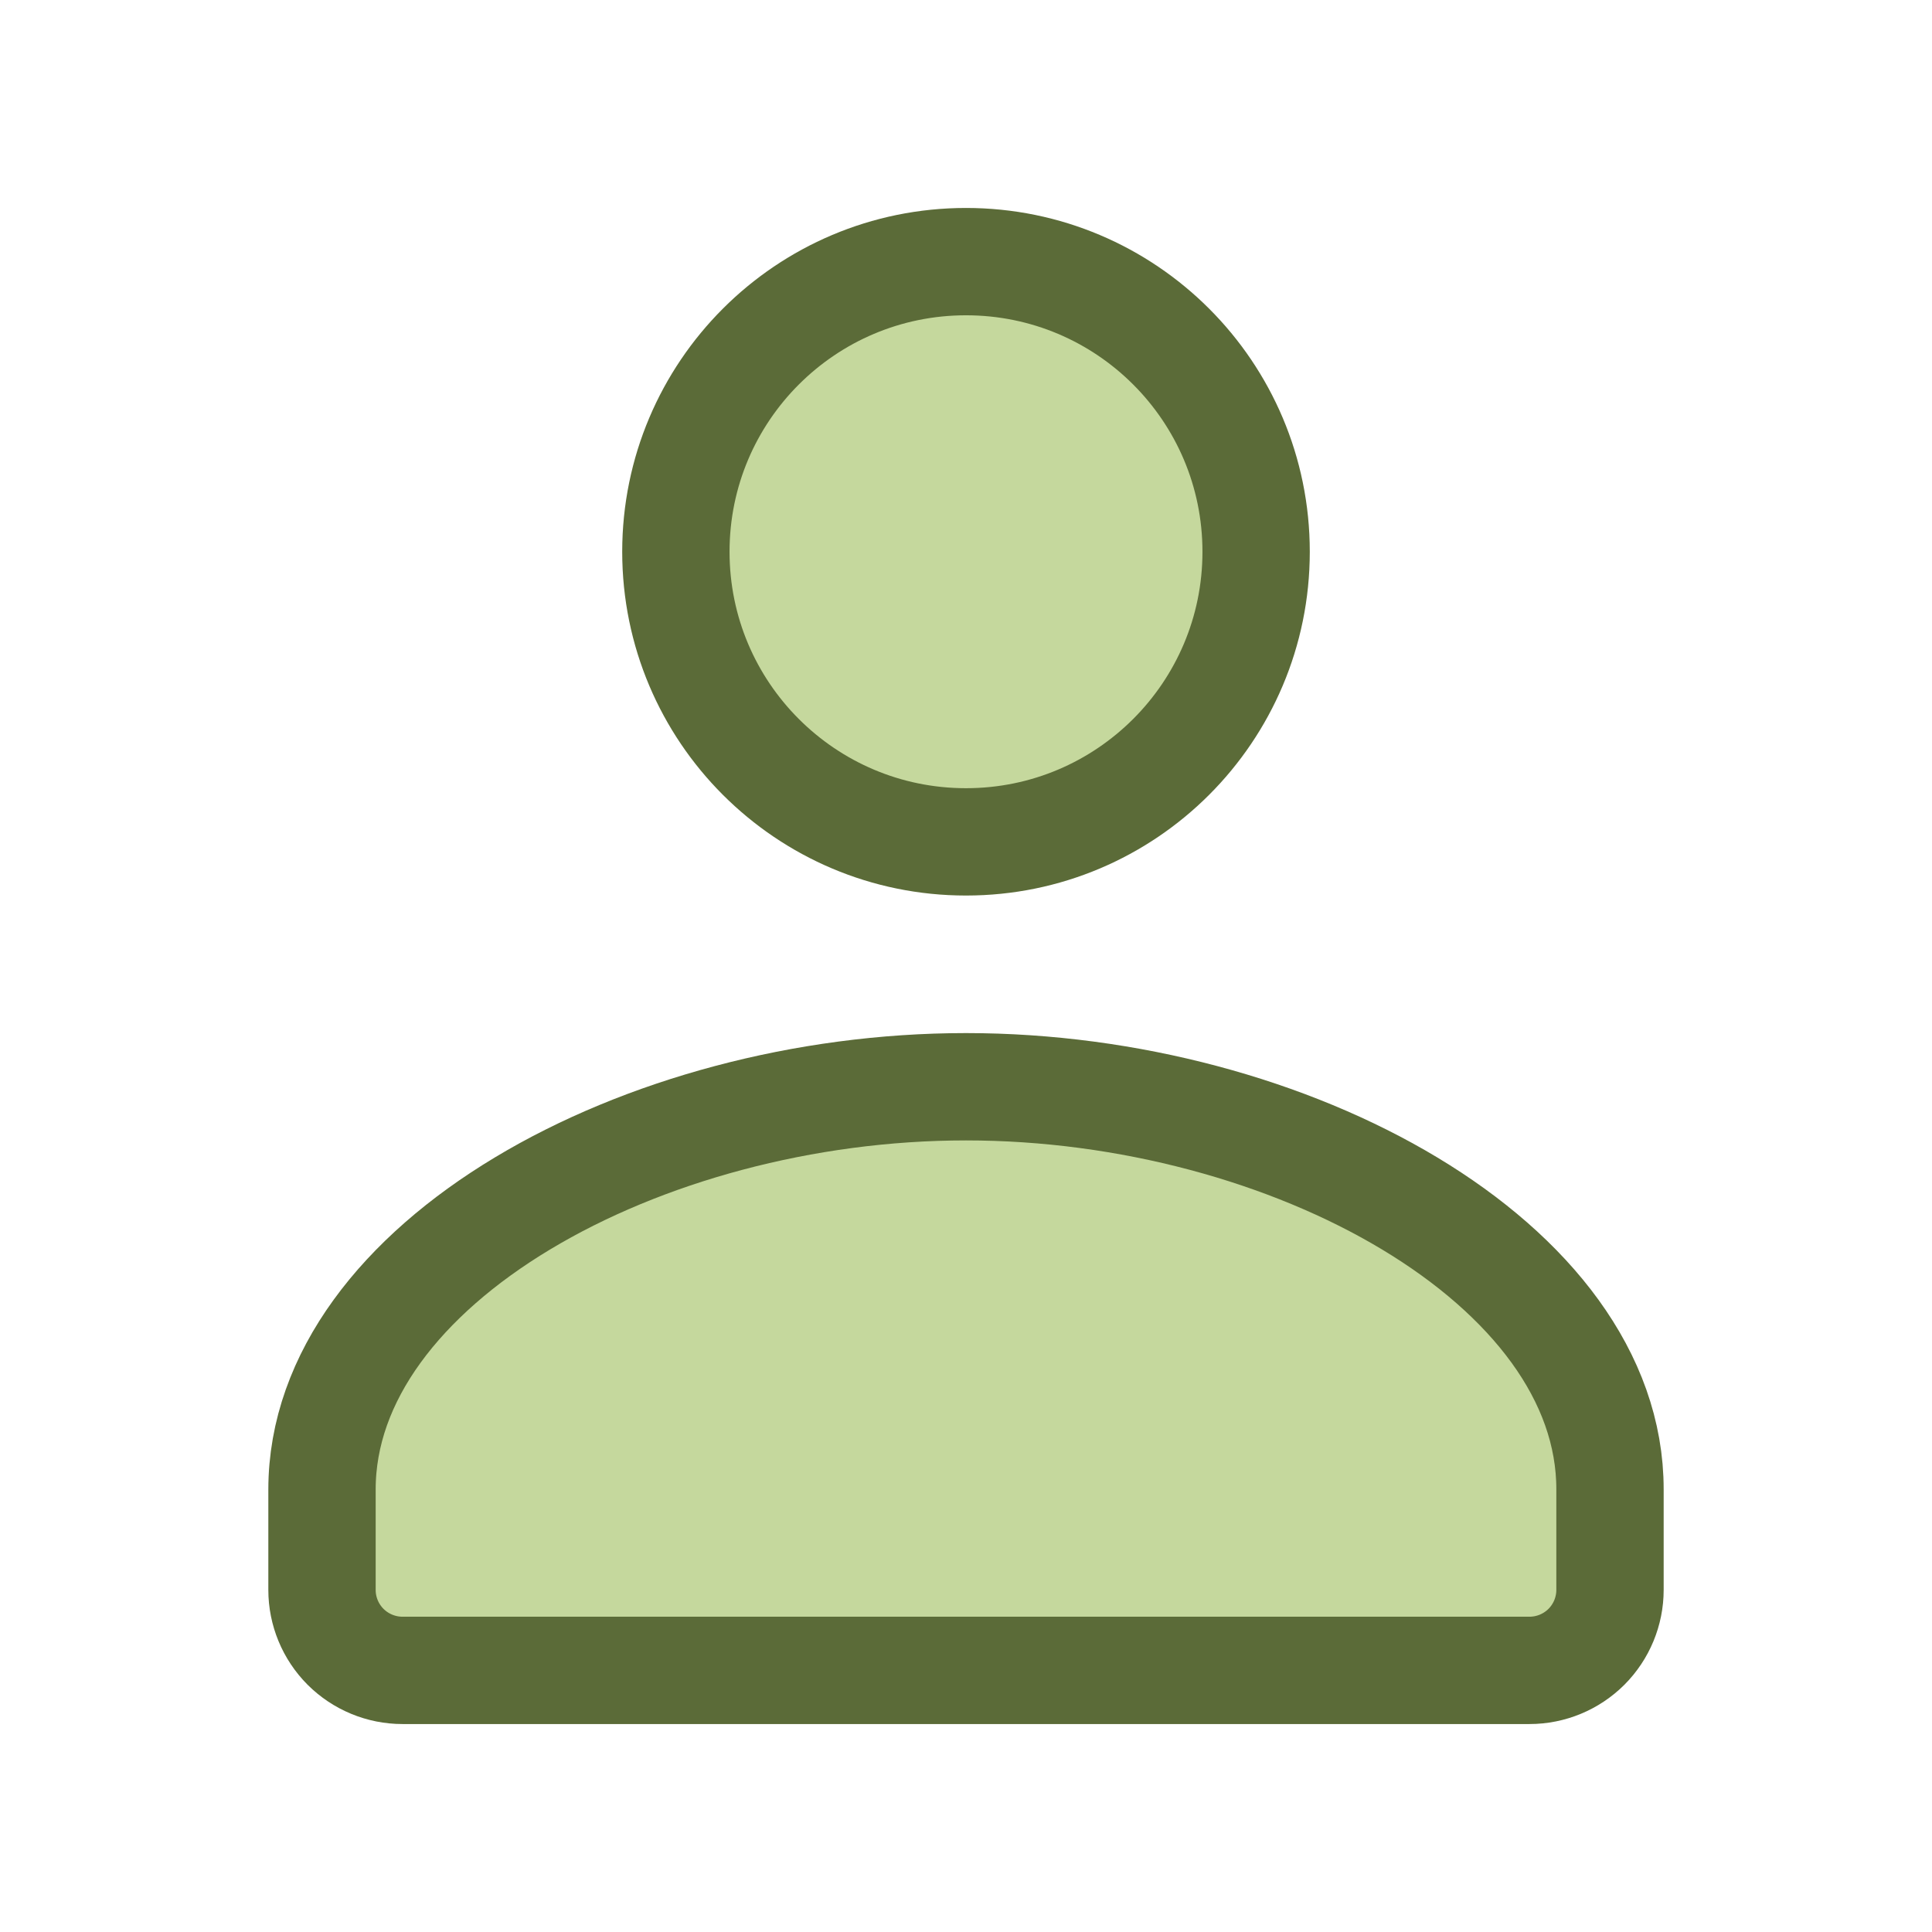
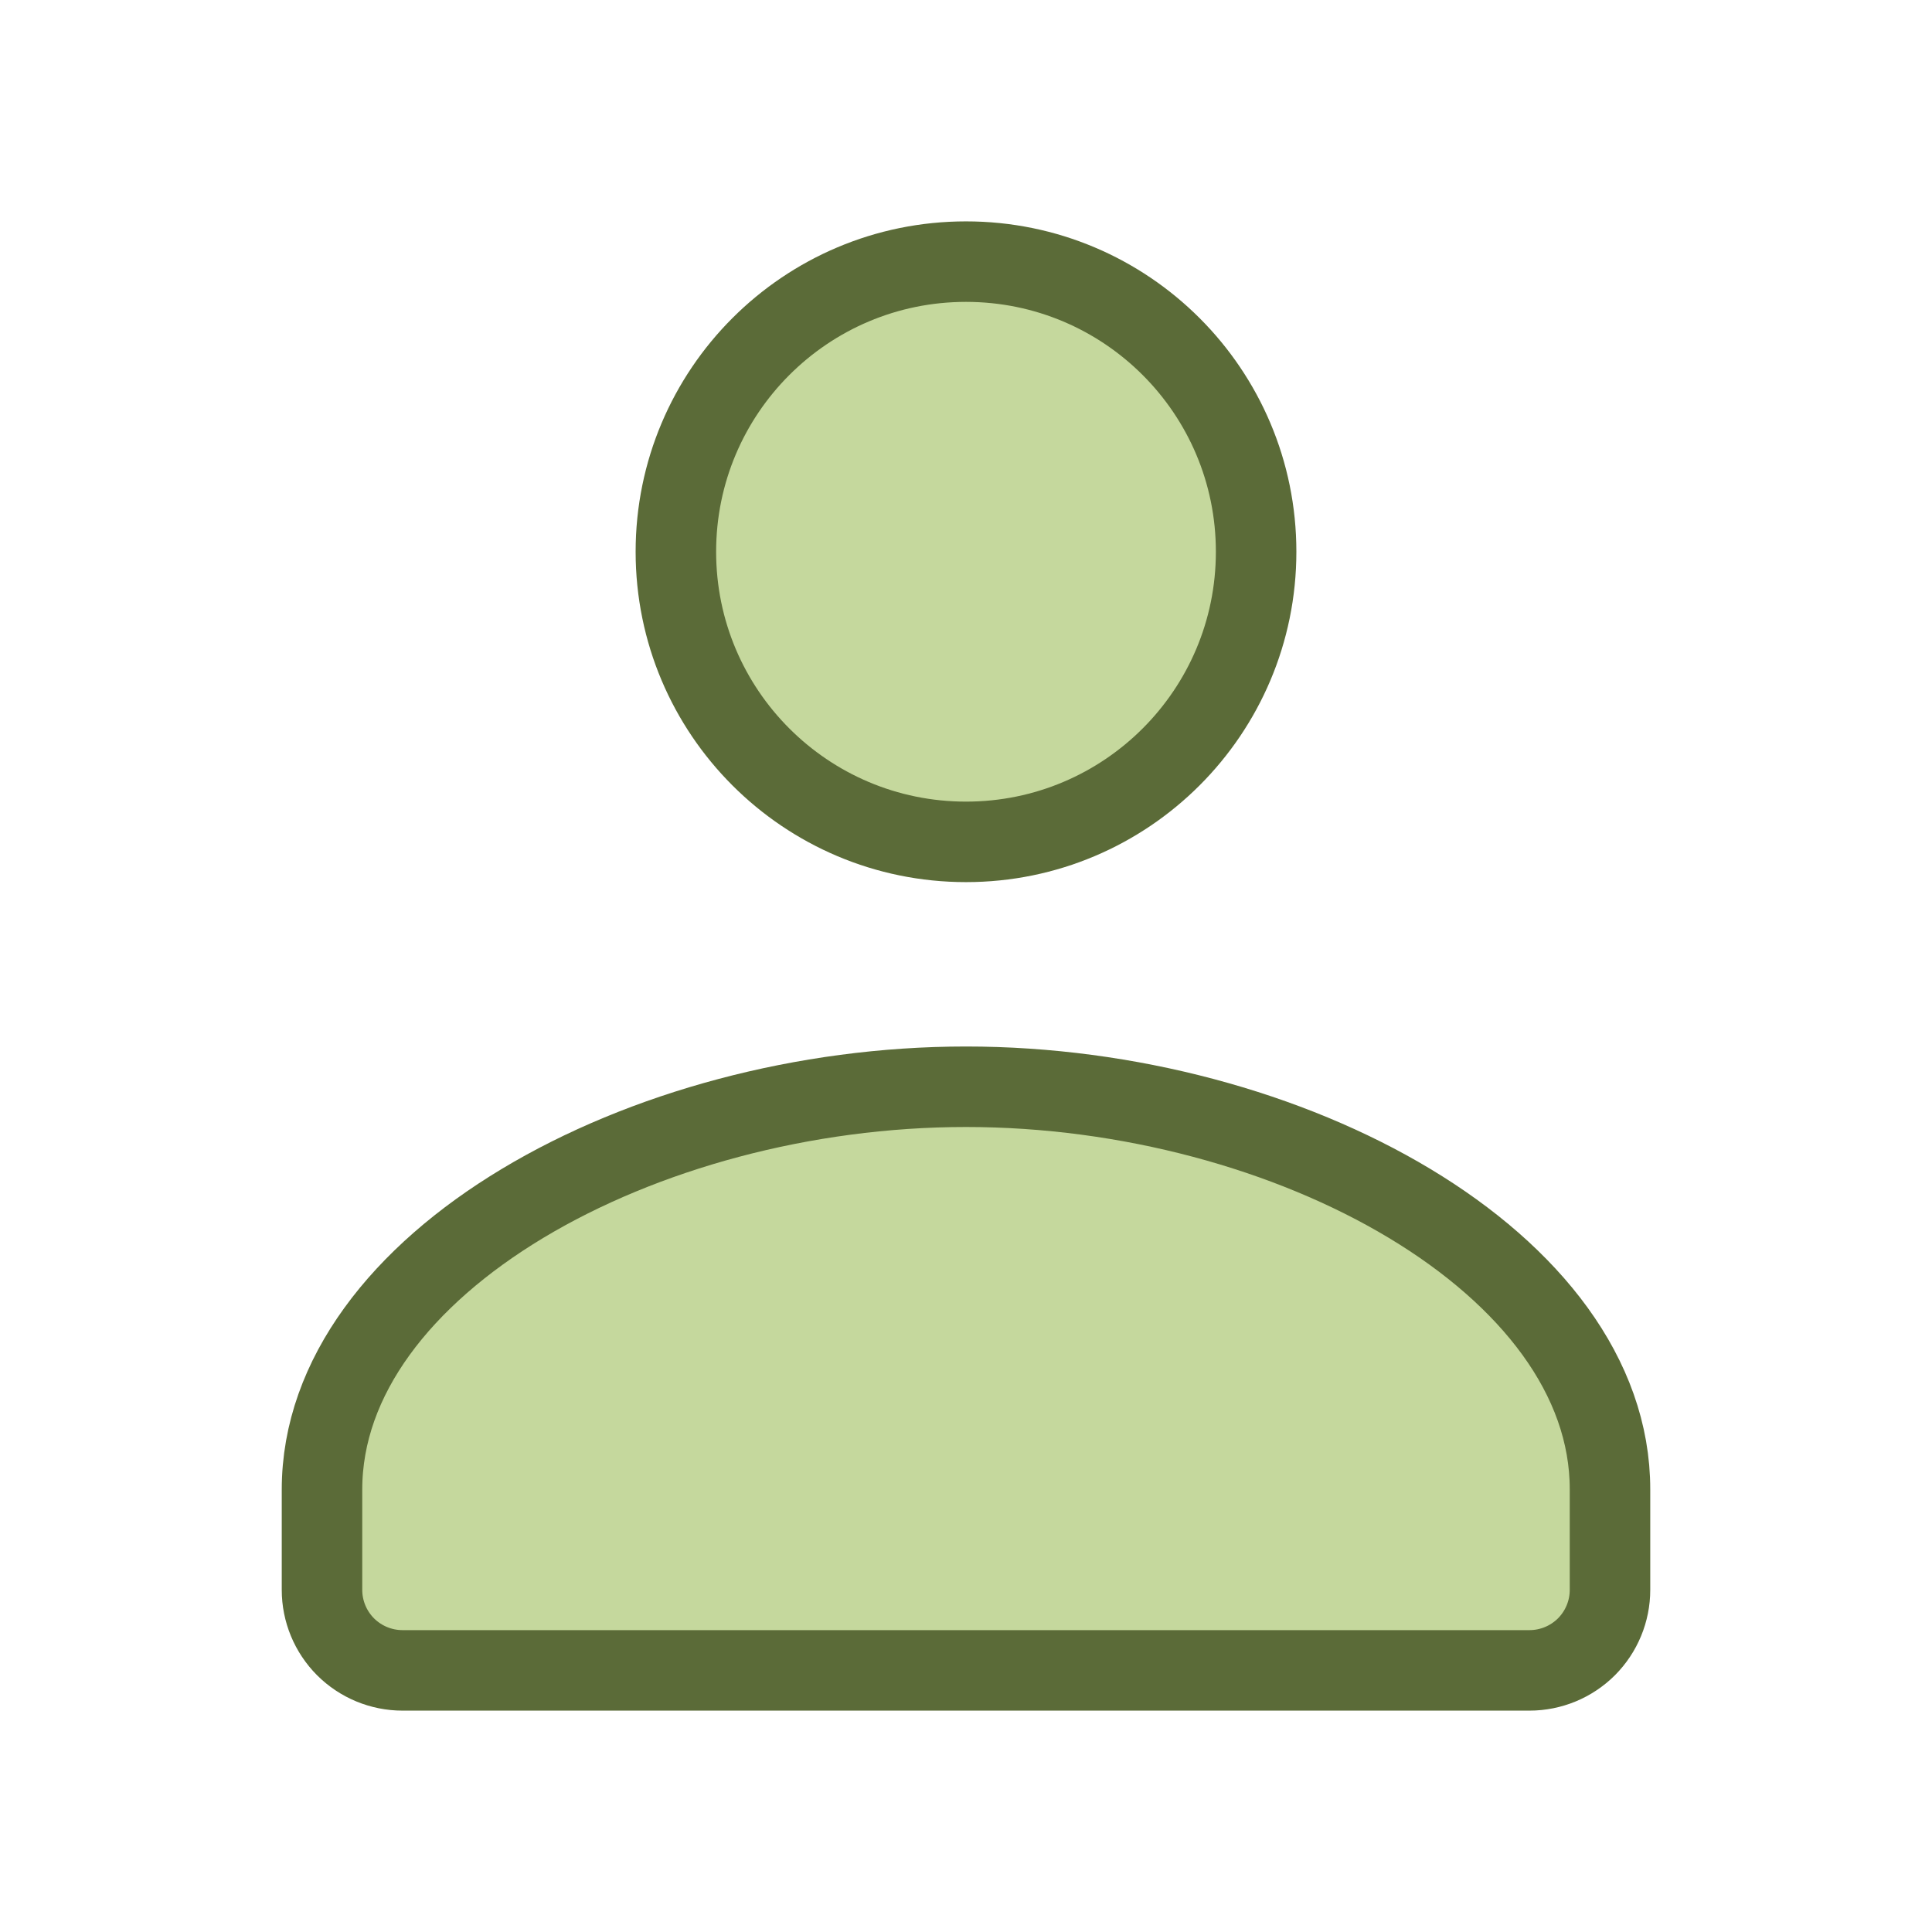
<svg xmlns="http://www.w3.org/2000/svg" width="36" height="36" viewBox="0 0 36 36" fill="none">
-   <path d="M28.5 31.125C28.898 31.125 29.279 30.967 29.561 30.686C29.842 30.404 30 30.023 30 29.625V27.756C30.006 23.547 24.039 20.25 18 20.25C11.961 20.25 6 23.547 6 27.756V29.625C6 30.023 6.158 30.404 6.439 30.686C6.721 30.967 7.102 31.125 7.5 31.125H28.5ZM23.406 10.281C23.406 13.267 20.986 15.687 18 15.687C15.014 15.687 12.594 13.267 12.594 10.281C12.594 7.295 15.014 4.875 18 4.875C20.986 4.875 23.406 7.295 23.406 10.281Z" fill="#C5D89D" stroke="#5B6B38" stroke-width="2" stroke-linecap="round" stroke-linejoin="round" />
+   <path d="M28.5 31.125C28.898 31.125 29.279 30.967 29.561 30.686C29.842 30.404 30 30.023 30 29.625V27.756C30.006 23.547 24.039 20.25 18 20.25C11.961 20.25 6 23.547 6 27.756V29.625C6 30.023 6.158 30.404 6.439 30.686C6.721 30.967 7.102 31.125 7.5 31.125H28.5ZM23.406 10.281C23.406 13.267 20.986 15.687 18 15.687C15.014 15.687 12.594 13.267 12.594 10.281C12.594 7.295 15.014 4.875 18 4.875C20.986 4.875 23.406 7.295 23.406 10.281Z" fill="#C5D89D" stroke="#5B6B38" stroke-width="1.5" stroke-linecap="round" stroke-linejoin="round" />
</svg>
